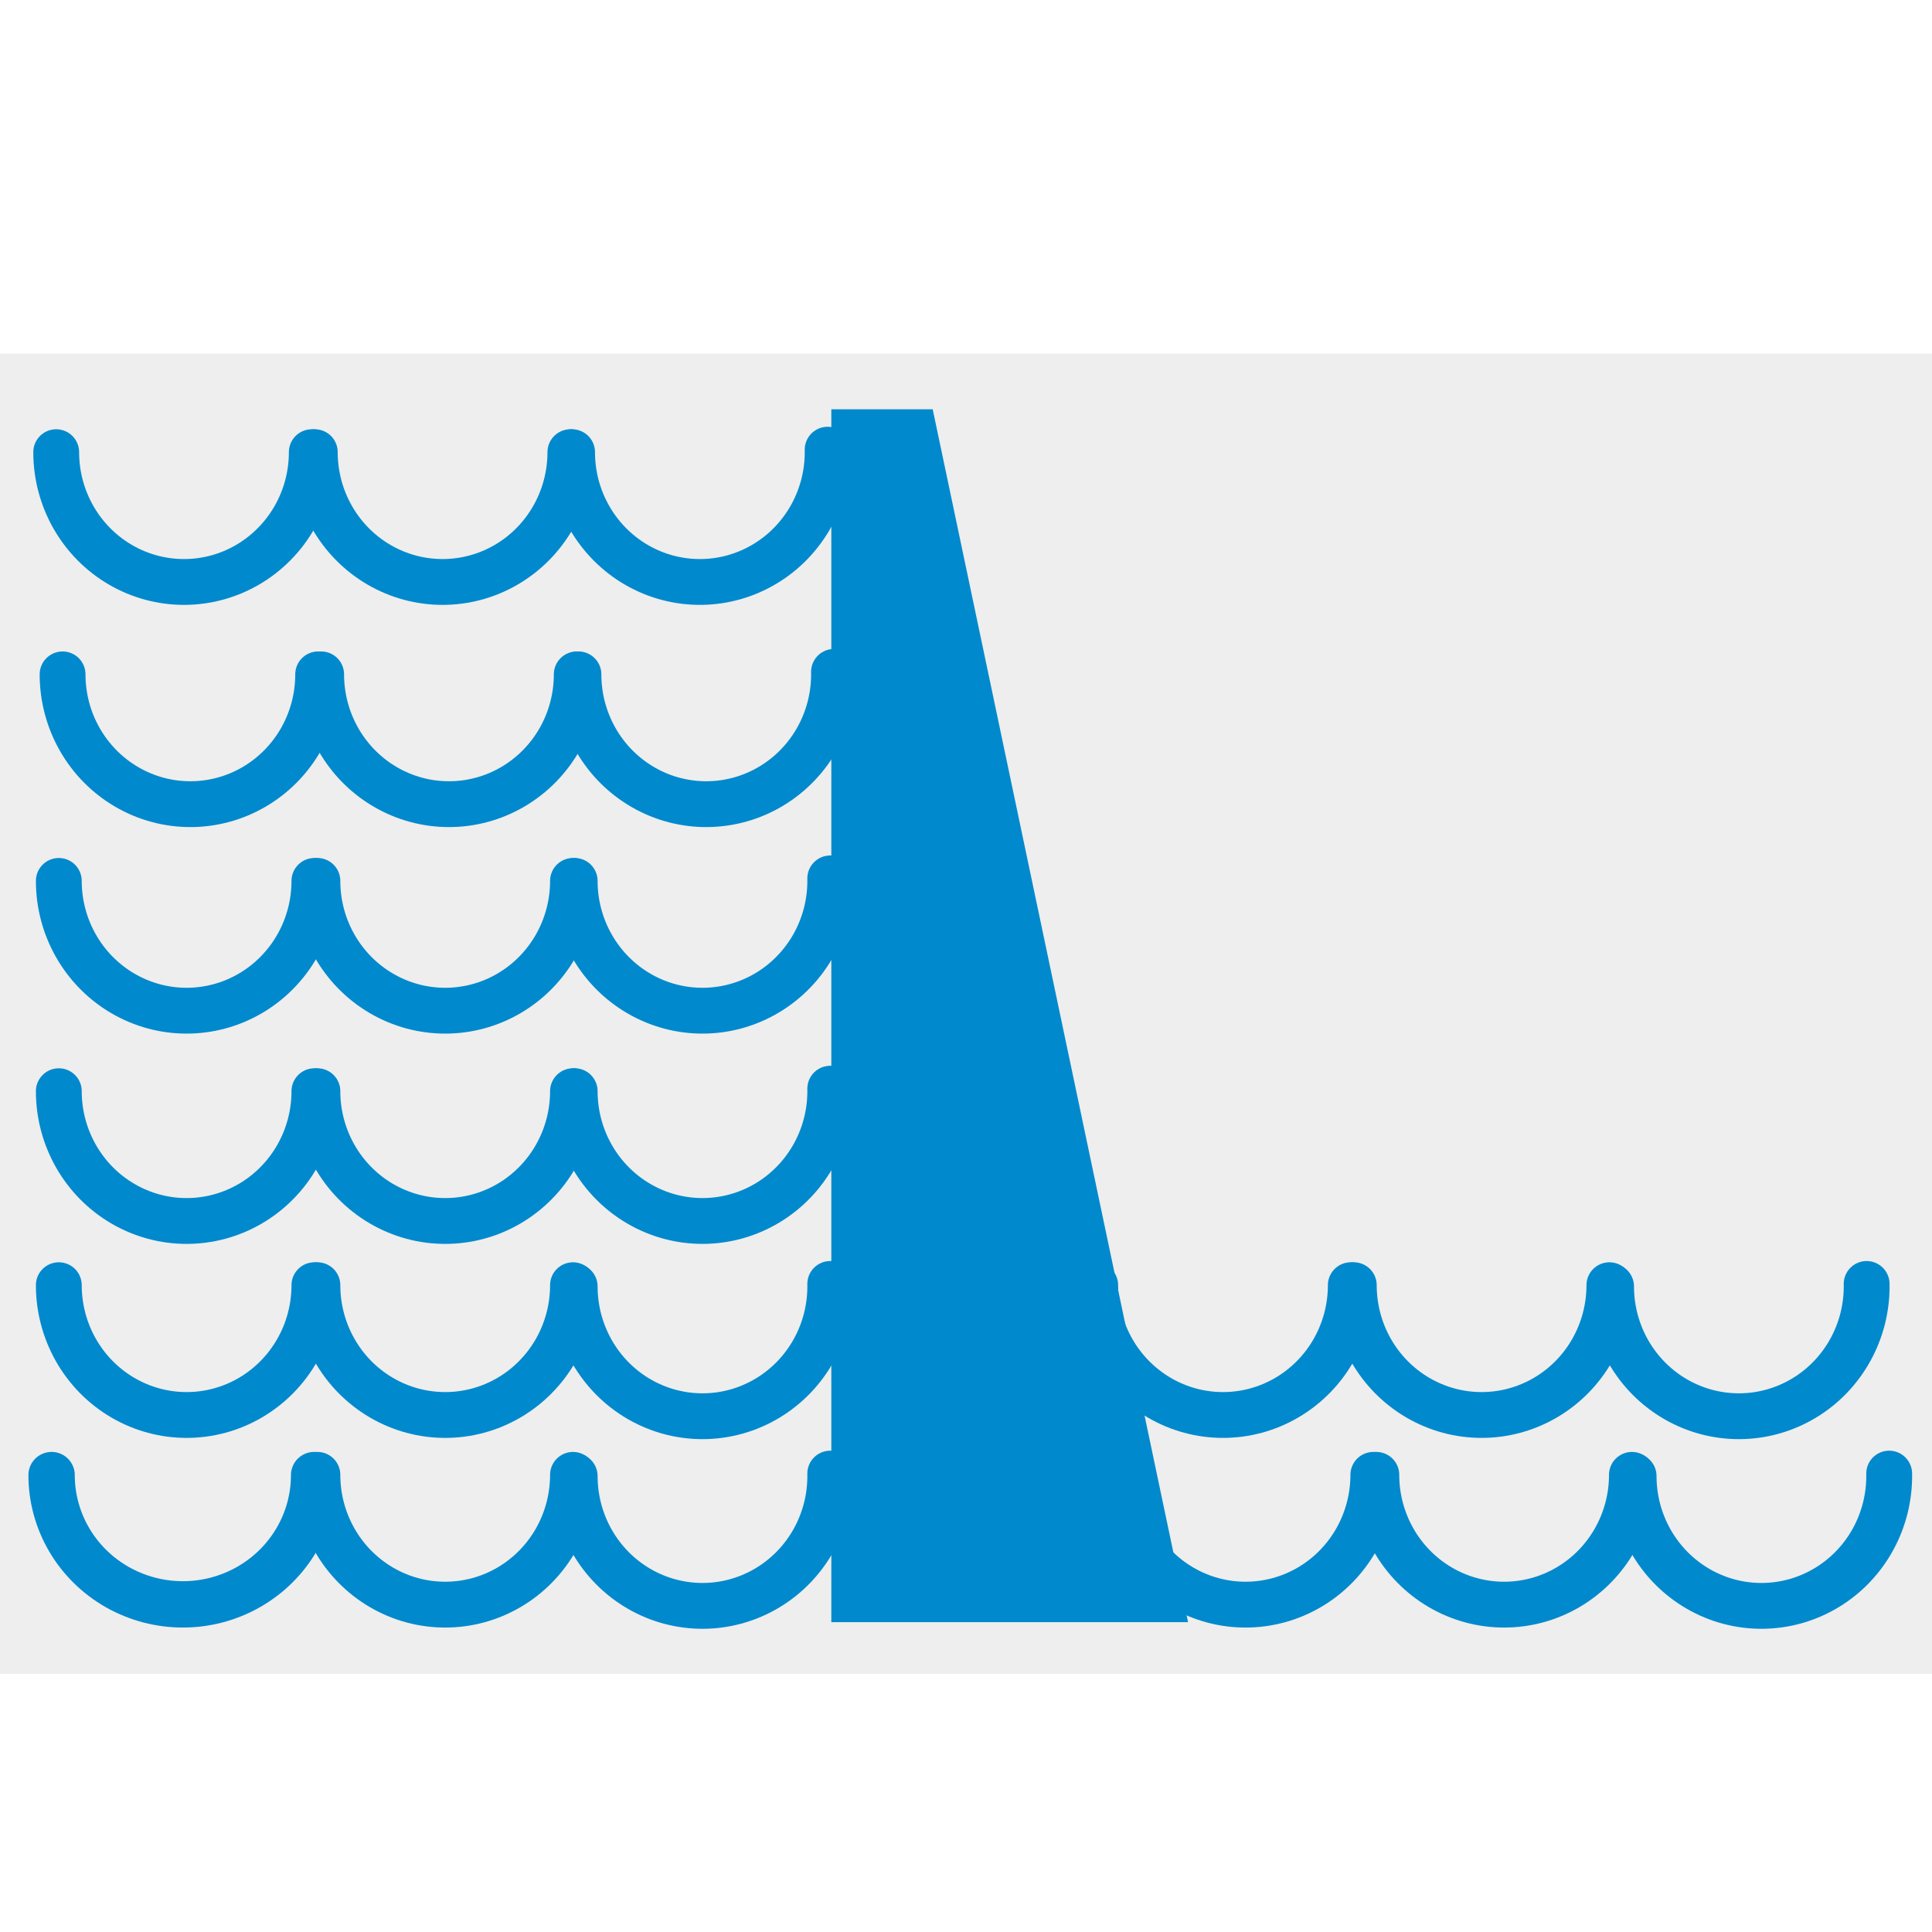
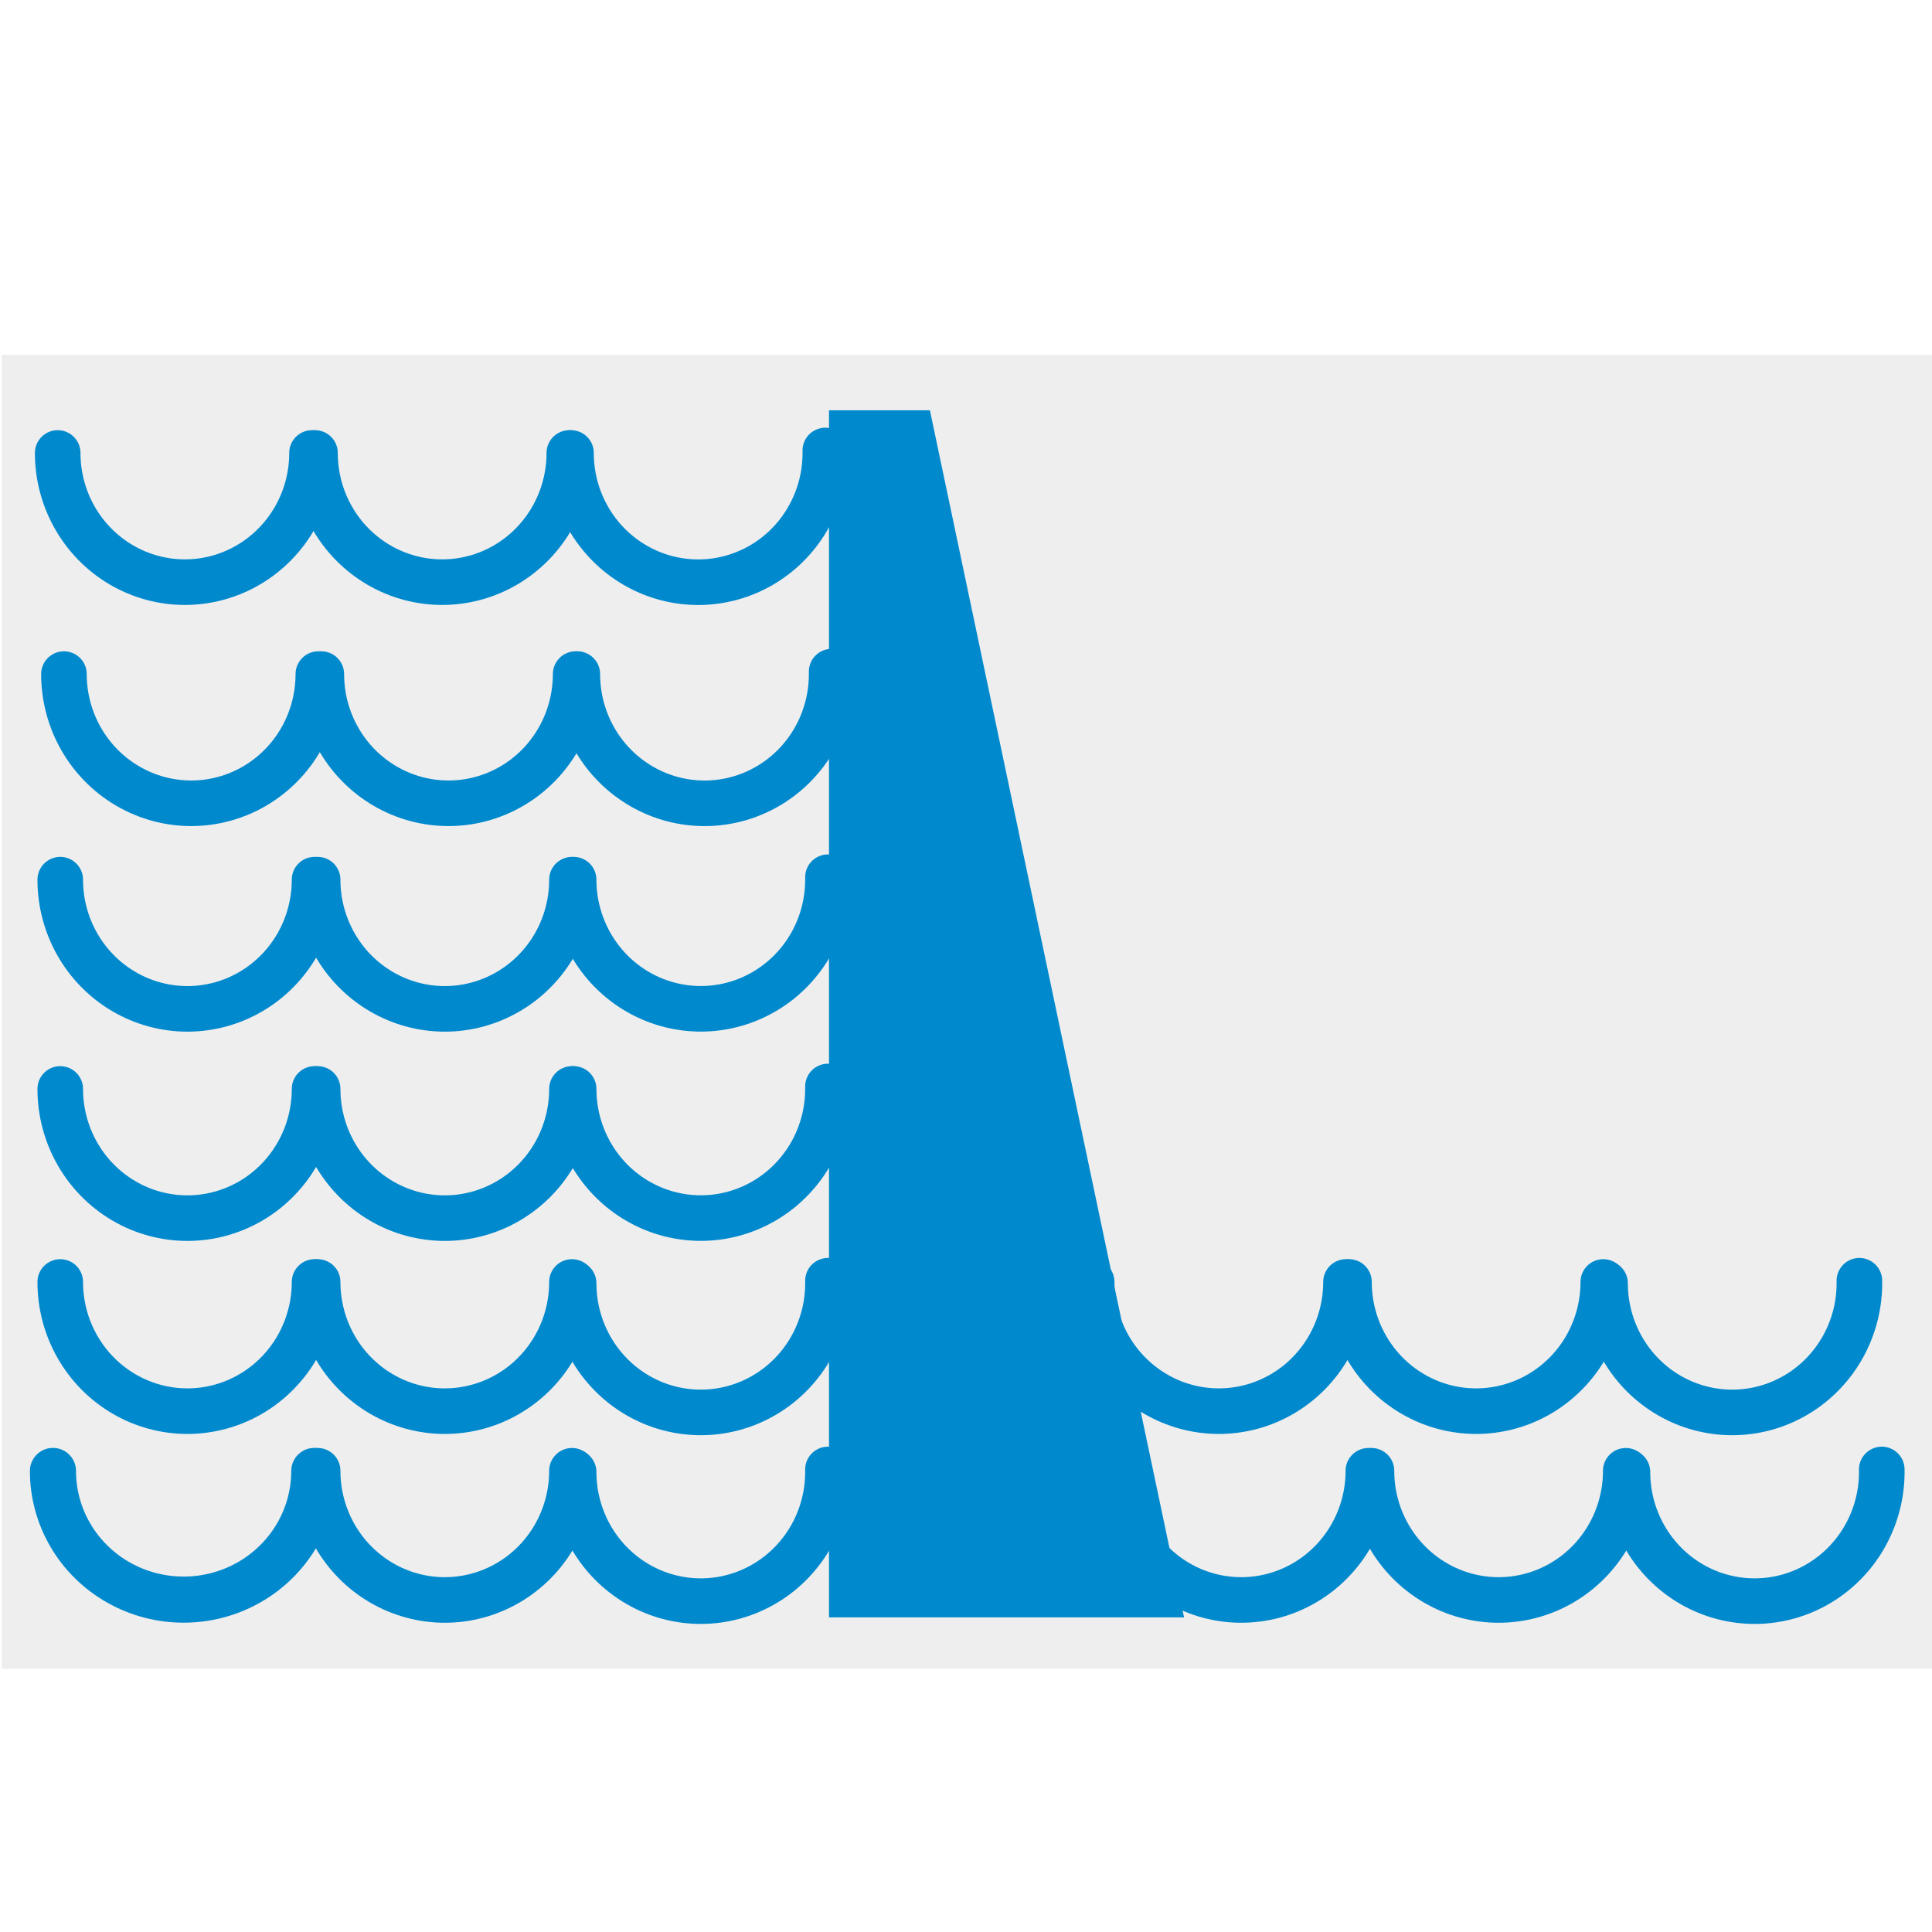
- <svg xmlns="http://www.w3.org/2000/svg" height="200" id="svg2" version="1.0" width="200">
+ <svg xmlns="http://www.w3.org/2000/svg" height="22" id="svg2" version="1.0" width="22">
  <defs id="defs22">
    </defs>
-   <rect style="fill:#eeeeee;fill-opacity:1;stroke:none;stroke-width:5.443;stroke-linecap:round;stroke-linejoin:miter;stroke-miterlimit:4;stroke-dasharray:none;stroke-dashoffset:0;stroke-opacity:1" id="rect4532" width="200.793" height="136.682" x="0" y="36.605" />
-   <g id="g1327" transform="matrix(0.04083073,0,0,0.04083073,-0.1767767,176.9398)">
-     <path d="M 66.275,1.768 C 24.94,1.768 1.704,23.139 1.704,66.804 v 450.123 c 0,40.844 20.894,62.229 62.192,62.229 H 515.92 c 41.307,0 62.229,-20.316 62.229,-62.229 V 66.804 c 0,-42.601 -20.922,-65.036 -63.522,-65.036 -0.003,0 -448.494,-0.143 -448.352,0 z" id="path1329" style="fill:#111111;fill-opacity:0;stroke:#eeeeee;stroke-width:3.408;stroke-opacity:0" />
+   <rect style="fill:#eeeeee;fill-opacity:1;stroke:none;stroke-width:5.443;stroke-linecap:round;stroke-linejoin:miter;stroke-miterlimit:4;stroke-dasharray:none;stroke-dashoffset:0;stroke-opacity:1" id="rect4532" width="21.981" height="14.962" x="0.019" y="4.041" />
+   <g id="g1327" transform="matrix(0.00446971,0,0,0.00446971,0,19.40372)">
+     <path d="M 66.275,1.768 C 24.94,1.768 1.704,23.139 1.704,66.804 l 0,450.123 c 0,40.844 20.894,62.229 62.192,62.229 l 452.024,0 c 41.307,0 62.229,-20.316 62.229,-62.229 l 0,-450.123 c 0,-42.601 -20.922,-65.036 -63.522,-65.036 -0.003,0 -448.494,-0.143 -448.352,0 z" id="path1329" style="fill:#111111;fill-opacity:0;stroke:#eeeeee;stroke-width:3.408;stroke-opacity:0" />
  </g>
-   <g id="g2319" transform="matrix(0.04083073,0,0,0.04083073,35.72533,178.4426)">
+   <g id="g2319" transform="matrix(0.04083073,0,0,0.04083073,-53.58281,72.83229)">
    <path d="" id="path2323" style="fill:#0089cd;stroke:none" />
  </g>
-   <g id="g2325" transform="matrix(0.04083073,0,0,0.04083073,35.72533,178.4426)">
+   <g id="g2325" transform="matrix(0.04083073,0,0,0.04083073,-53.58281,72.83229)">
    <path d="" id="path2329" style="fill:#0089cd;stroke:none" />
  </g>
-   <path style="fill:none;fill-opacity:1;stroke:#0089cd;stroke-width:4.744;stroke-linecap:round;stroke-miterlimit:4;stroke-dasharray:none;stroke-opacity:1" id="path830" d="m 32.277,46.809 a 13.229,13.436 0 0 1 -6.615,11.636 13.229,13.436 0 0 1 -13.229,0 13.229,13.436 0 0 1 -6.615,-11.636" />
-   <path style="fill:none;fill-opacity:1;stroke:#0089cd;stroke-width:4.744;stroke-linecap:round;stroke-miterlimit:4;stroke-dasharray:none;stroke-opacity:1" id="path830-0" d="m 59.046,46.809 a 13.229,13.436 0 0 1 -6.615,11.636 13.229,13.436 0 0 1 -13.229,0 13.229,13.436 0 0 1 -6.615,-11.636" />
-   <path style="fill:none;fill-opacity:1;stroke:#0089cd;stroke-width:4.744;stroke-linecap:round;stroke-miterlimit:4;stroke-dasharray:none;stroke-opacity:1" id="path830-0-3" d="M 85.677,46.55 A 13.229,13.436 0 0 1 79.212,58.358 13.229,13.436 0 0 1 65.91,58.488 13.229,13.436 0 0 1 59.222,46.809" />
-   <path style="fill:none;fill-opacity:1;stroke:#0089cd;stroke-width:4.744;stroke-linecap:round;stroke-miterlimit:4;stroke-dasharray:none;stroke-opacity:1" id="path830-6" d="m 32.936,69.811 a 13.229,13.436 0 0 1 -6.615,11.636 13.229,13.436 0 0 1 -13.229,0 A 13.229,13.436 0 0 1 6.478,69.811" />
-   <path style="fill:none;fill-opacity:1;stroke:#0089cd;stroke-width:4.744;stroke-linecap:round;stroke-miterlimit:4;stroke-dasharray:none;stroke-opacity:1" id="path830-0-8" d="m 59.705,69.811 a 13.229,13.436 0 0 1 -6.615,11.636 13.229,13.436 0 0 1 -13.229,0 13.229,13.436 0 0 1 -6.615,-11.636" />
-   <path style="fill:none;fill-opacity:1;stroke:#0089cd;stroke-width:4.744;stroke-linecap:round;stroke-miterlimit:4;stroke-dasharray:none;stroke-opacity:1" id="path830-0-3-4" d="M 86.336,69.552 A 13.229,13.436 0 0 1 79.871,81.36 13.229,13.436 0 0 1 66.568,81.49 13.229,13.436 0 0 1 59.88,69.811" />
-   <path style="fill:none;fill-opacity:1;stroke:#0089cd;stroke-width:4.744;stroke-linecap:round;stroke-miterlimit:4;stroke-dasharray:none;stroke-opacity:1" id="path830-6-0" d="m 32.547,91.191 a 13.229,13.436 0 0 1 -6.615,11.636 13.229,13.436 0 0 1 -13.229,0 13.229,13.436 0 0 1 -6.615,-11.636" />
-   <path style="fill:none;fill-opacity:1;stroke:#0089cd;stroke-width:4.744;stroke-linecap:round;stroke-miterlimit:4;stroke-dasharray:none;stroke-opacity:1" id="path830-0-8-2" d="m 59.316,91.191 a 13.229,13.436 0 0 1 -6.615,11.636 13.229,13.436 0 0 1 -13.229,0 13.229,13.436 0 0 1 -6.615,-11.636" />
-   <path style="fill:none;fill-opacity:1;stroke:#0089cd;stroke-width:4.744;stroke-linecap:round;stroke-miterlimit:4;stroke-dasharray:none;stroke-opacity:1" id="path830-0-3-4-9" d="M 85.947,90.932 A 13.229,13.436 0 0 1 79.482,102.74 13.229,13.436 0 0 1 66.18,102.87 13.229,13.436 0 0 1 59.491,91.191" />
-   <path style="fill:none;fill-opacity:1;stroke:#0089cd;stroke-width:4.744;stroke-linecap:round;stroke-miterlimit:4;stroke-dasharray:none;stroke-opacity:1" id="path830-6-0-0" d="m 32.547,112.96 a 13.229,13.436 0 0 1 -6.615,11.636 13.229,13.436 0 0 1 -13.229,0 13.229,13.436 0 0 1 -6.615,-11.636" />
-   <path style="fill:none;fill-opacity:1;stroke:#0089cd;stroke-width:4.744;stroke-linecap:round;stroke-miterlimit:4;stroke-dasharray:none;stroke-opacity:1" id="path830-0-8-2-8" d="m 59.316,112.96 a 13.229,13.436 0 0 1 -6.615,11.636 13.229,13.436 0 0 1 -13.229,0 13.229,13.436 0 0 1 -6.615,-11.636" />
-   <path style="fill:none;fill-opacity:1;stroke:#0089cd;stroke-width:4.744;stroke-linecap:round;stroke-miterlimit:4;stroke-dasharray:none;stroke-opacity:1" id="path830-0-3-4-9-1" d="m 85.947,112.701 a 13.229,13.436 0 0 1 -6.465,11.807 13.229,13.436 0 0 1 -13.302,0.13 13.229,13.436 0 0 1 -6.688,-11.679" />
-   <path style="fill:none;fill-opacity:1;stroke:#0089cd;stroke-width:4.744;stroke-linecap:round;stroke-miterlimit:4;stroke-dasharray:none;stroke-opacity:1" id="path830-6-0-3" d="m 32.547,133.043 a 13.229,13.436 0 0 1 -6.615,11.636 13.229,13.436 0 0 1 -13.229,0 13.229,13.436 0 0 1 -6.615,-11.636" />
-   <path style="fill:none;fill-opacity:1;stroke:#0089cd;stroke-width:4.744;stroke-linecap:round;stroke-miterlimit:4;stroke-dasharray:none;stroke-opacity:1" id="path830-0-8-2-6" d="m 59.316,133.043 a 13.229,13.436 0 0 1 -6.615,11.636 13.229,13.436 0 0 1 -13.229,0 13.229,13.436 0 0 1 -6.615,-11.636" />
-   <path style="fill:none;fill-opacity:1;stroke:#0089cd;stroke-width:4.744;stroke-linecap:round;stroke-miterlimit:4;stroke-dasharray:none;stroke-opacity:1" id="path830-0-3-4-9-7" d="m 85.947,132.914 a 13.229,13.436 0 0 1 -6.465,11.807 13.229,13.436 0 0 1 -13.302,0.13 13.229,13.436 0 0 1 -6.688,-11.679" />
-   <path style="fill:none;fill-opacity:1;stroke:#0089cd;stroke-width:4.798;stroke-linecap:round;stroke-miterlimit:4;stroke-dasharray:none;stroke-opacity:1" id="path830-6-0-0-5" d="m 32.518,152.701 a 13.589,13.383 0 0 1 -6.794,11.59 13.589,13.383 0 0 1 -13.589,0 13.589,13.383 0 0 1 -6.794,-11.59" />
-   <path style="fill:none;fill-opacity:1;stroke:#0089cd;stroke-width:4.744;stroke-linecap:round;stroke-miterlimit:4;stroke-dasharray:none;stroke-opacity:1" id="path830-0-8-2-8-6" d="m 59.316,152.676 a 13.229,13.436 0 0 1 -6.615,11.636 13.229,13.436 0 0 1 -13.229,0 13.229,13.436 0 0 1 -6.615,-11.636" />
-   <path style="fill:none;fill-opacity:1;stroke:#0089cd;stroke-width:4.744;stroke-linecap:round;stroke-miterlimit:4;stroke-dasharray:none;stroke-opacity:1" id="path830-0-3-4-9-1-6" d="m 85.947,152.546 a 13.229,13.436 0 0 1 -6.465,11.807 13.229,13.436 0 0 1 -13.302,0.13 13.229,13.436 0 0 1 -6.688,-11.679" />
-   <path style="fill:#0089cd;fill-opacity:1;stroke:none;stroke-width:16.35px;stroke-linecap:butt;stroke-linejoin:miter;stroke-opacity:1" d="M 86.058,42.368 V 167.925 h 36.929 L 96.553,42.368 Z" id="path966" />
-   <path style="fill:none;fill-opacity:1;stroke:#0089cd;stroke-width:4.744;stroke-linecap:round;stroke-miterlimit:4;stroke-dasharray:none;stroke-opacity:1" id="path830-6-0-0-4" d="m 139.834,133.043 a 13.229,13.436 0 0 1 -6.615,11.636 13.229,13.436 0 0 1 -13.229,0 13.229,13.436 0 0 1 -6.615,-11.636" />
-   <path style="fill:none;fill-opacity:1;stroke:#0089cd;stroke-width:4.744;stroke-linecap:round;stroke-miterlimit:4;stroke-dasharray:none;stroke-opacity:1" id="path830-0-8-2-8-2" d="m 166.603,133.043 a 13.229,13.436 0 0 1 -6.615,11.636 13.229,13.436 0 0 1 -13.229,0 13.229,13.436 0 0 1 -6.615,-11.636" />
-   <path style="fill:none;fill-opacity:1;stroke:#0089cd;stroke-width:4.744;stroke-linecap:round;stroke-miterlimit:4;stroke-dasharray:none;stroke-opacity:1" id="path830-0-3-4-9-1-1" d="m 193.234,132.914 a 13.229,13.436 0 0 1 -6.465,11.807 13.229,13.436 0 0 1 -13.302,0.13 13.229,13.436 0 0 1 -6.688,-11.679" />
-   <path style="fill:none;fill-opacity:1;stroke:#0089cd;stroke-width:4.744;stroke-linecap:round;stroke-miterlimit:4;stroke-dasharray:none;stroke-opacity:1" id="path830-6-0-0-4-3" d="m 142.167,152.676 a 13.229,13.436 0 0 1 -6.615,11.636 13.229,13.436 0 0 1 -13.229,0 13.229,13.436 0 0 1 -6.615,-11.636" />
-   <path style="fill:none;fill-opacity:1;stroke:#0089cd;stroke-width:4.744;stroke-linecap:round;stroke-miterlimit:4;stroke-dasharray:none;stroke-opacity:1" id="path830-0-8-2-8-2-2" d="m 168.936,152.676 a 13.229,13.436 0 0 1 -6.615,11.636 13.229,13.436 0 0 1 -13.229,0 13.229,13.436 0 0 1 -6.615,-11.636" />
-   <path style="fill:none;fill-opacity:1;stroke:#0089cd;stroke-width:4.744;stroke-linecap:round;stroke-miterlimit:4;stroke-dasharray:none;stroke-opacity:1" id="path830-0-3-4-9-1-1-5" d="m 195.567,152.546 a 13.229,13.436 0 0 1 -6.465,11.807 13.229,13.436 0 0 1 -13.302,0.13 13.229,13.436 0 0 1 -6.688,-11.679" />
+   <path style="fill:none;fill-opacity:1;stroke:#0089cd;stroke-width:0.519;stroke-linecap:round;stroke-miterlimit:4;stroke-dasharray:none;stroke-opacity:1" id="path830" d="m 3.553,5.158 a 1.448,1.471 0 0 1 -0.724,1.274 1.448,1.471 0 0 1 -1.448,0 1.448,1.471 0 0 1 -0.724,-1.274" />
+   <path style="fill:none;fill-opacity:1;stroke:#0089cd;stroke-width:0.519;stroke-linecap:round;stroke-miterlimit:4;stroke-dasharray:none;stroke-opacity:1" id="path830-0" d="m 6.483,5.158 a 1.448,1.471 0 0 1 -0.724,1.274 1.448,1.471 0 0 1 -1.448,0 1.448,1.471 0 0 1 -0.724,-1.274" />
+   <path style="fill:none;fill-opacity:1;stroke:#0089cd;stroke-width:0.519;stroke-linecap:round;stroke-miterlimit:4;stroke-dasharray:none;stroke-opacity:1" id="path830-0-3" d="M 9.398,5.13 A 1.448,1.471 0 0 1 8.691,6.423 1.448,1.471 0 0 1 7.234,6.437 1.448,1.471 0 0 1 6.502,5.158" />
+   <path style="fill:none;fill-opacity:1;stroke:#0089cd;stroke-width:0.519;stroke-linecap:round;stroke-miterlimit:4;stroke-dasharray:none;stroke-opacity:1" id="path830-6" d="m 3.625,7.676 a 1.448,1.471 0 0 1 -0.724,1.274 1.448,1.471 0 0 1 -1.448,0 A 1.448,1.471 0 0 1 0.728,7.676" />
+   <path style="fill:none;fill-opacity:1;stroke:#0089cd;stroke-width:0.519;stroke-linecap:round;stroke-miterlimit:4;stroke-dasharray:none;stroke-opacity:1" id="path830-0-8" d="m 6.555,7.676 a 1.448,1.471 0 0 1 -0.724,1.274 1.448,1.471 0 0 1 -1.448,0 A 1.448,1.471 0 0 1 3.659,7.676" />
+   <path style="fill:none;fill-opacity:1;stroke:#0089cd;stroke-width:0.519;stroke-linecap:round;stroke-miterlimit:4;stroke-dasharray:none;stroke-opacity:1" id="path830-0-3-4" d="M 9.47,7.648 A 1.448,1.471 0 0 1 8.763,8.941 1.448,1.471 0 0 1 7.307,8.955 1.448,1.471 0 0 1 6.574,7.676" />
+   <path style="fill:none;fill-opacity:1;stroke:#0089cd;stroke-width:0.519;stroke-linecap:round;stroke-miterlimit:4;stroke-dasharray:none;stroke-opacity:1" id="path830-6-0" d="m 3.582,10.017 a 1.448,1.471 0 0 1 -0.724,1.274 1.448,1.471 0 0 1 -1.448,0 1.448,1.471 0 0 1 -0.724,-1.274" />
+   <path style="fill:none;fill-opacity:1;stroke:#0089cd;stroke-width:0.519;stroke-linecap:round;stroke-miterlimit:4;stroke-dasharray:none;stroke-opacity:1" id="path830-0-8-2" d="m 6.513,10.017 a 1.448,1.471 0 0 1 -0.724,1.274 1.448,1.471 0 0 1 -1.448,0 1.448,1.471 0 0 1 -0.724,-1.274" />
+   <path style="fill:none;fill-opacity:1;stroke:#0089cd;stroke-width:0.519;stroke-linecap:round;stroke-miterlimit:4;stroke-dasharray:none;stroke-opacity:1" id="path830-0-3-4-9" d="M 9.428,9.989 A 1.448,1.471 0 0 1 8.72,11.281 1.448,1.471 0 0 1 7.264,11.295 1.448,1.471 0 0 1 6.532,10.017" />
+   <path style="fill:none;fill-opacity:1;stroke:#0089cd;stroke-width:0.519;stroke-linecap:round;stroke-miterlimit:4;stroke-dasharray:none;stroke-opacity:1" id="path830-6-0-0" d="m 3.582,12.4 a 1.448,1.471 0 0 1 -0.724,1.274 1.448,1.471 0 0 1 -1.448,0 1.448,1.471 0 0 1 -0.724,-1.274" />
+   <path style="fill:none;fill-opacity:1;stroke:#0089cd;stroke-width:0.519;stroke-linecap:round;stroke-miterlimit:4;stroke-dasharray:none;stroke-opacity:1" id="path830-0-8-2-8" d="m 6.513,12.4 a 1.448,1.471 0 0 1 -0.724,1.274 1.448,1.471 0 0 1 -1.448,0 1.448,1.471 0 0 1 -0.724,-1.274" />
+   <path style="fill:none;fill-opacity:1;stroke:#0089cd;stroke-width:0.519;stroke-linecap:round;stroke-miterlimit:4;stroke-dasharray:none;stroke-opacity:1" id="path830-0-3-4-9-1" d="M 9.428,12.372 A 1.448,1.471 0 0 1 8.72,13.664 1.448,1.471 0 0 1 7.264,13.678 1.448,1.471 0 0 1 6.532,12.4" />
+   <path style="fill:none;fill-opacity:1;stroke:#0089cd;stroke-width:0.519;stroke-linecap:round;stroke-miterlimit:4;stroke-dasharray:none;stroke-opacity:1" id="path830-6-0-3" d="m 3.582,14.598 a 1.448,1.471 0 0 1 -0.724,1.274 1.448,1.471 0 0 1 -1.448,0 1.448,1.471 0 0 1 -0.724,-1.274" />
+   <path style="fill:none;fill-opacity:1;stroke:#0089cd;stroke-width:0.519;stroke-linecap:round;stroke-miterlimit:4;stroke-dasharray:none;stroke-opacity:1" id="path830-0-8-2-6" d="m 6.513,14.598 a 1.448,1.471 0 0 1 -0.724,1.274 1.448,1.471 0 0 1 -1.448,0 1.448,1.471 0 0 1 -0.724,-1.274" />
+   <path style="fill:none;fill-opacity:1;stroke:#0089cd;stroke-width:0.519;stroke-linecap:round;stroke-miterlimit:4;stroke-dasharray:none;stroke-opacity:1" id="path830-0-3-4-9-7" d="M 9.428,14.584 A 1.448,1.471 0 0 1 8.72,15.877 1.448,1.471 0 0 1 7.264,15.891 1.448,1.471 0 0 1 6.532,14.613" />
+   <path style="fill:none;fill-opacity:1;stroke:#0089cd;stroke-width:0.525;stroke-linecap:round;stroke-miterlimit:4;stroke-dasharray:none;stroke-opacity:1" id="path830-6-0-0-5" d="m 3.579,16.75 a 1.488,1.465 0 0 1 -0.744,1.269 1.488,1.465 0 0 1 -1.488,0 1.488,1.465 0 0 1 -0.744,-1.269" />
+   <path style="fill:none;fill-opacity:1;stroke:#0089cd;stroke-width:0.519;stroke-linecap:round;stroke-miterlimit:4;stroke-dasharray:none;stroke-opacity:1" id="path830-0-8-2-8-6" d="m 6.513,16.748 a 1.448,1.471 0 0 1 -0.724,1.274 1.448,1.471 0 0 1 -1.448,0 1.448,1.471 0 0 1 -0.724,-1.274" />
+   <path style="fill:none;fill-opacity:1;stroke:#0089cd;stroke-width:0.519;stroke-linecap:round;stroke-miterlimit:4;stroke-dasharray:none;stroke-opacity:1" id="path830-0-3-4-9-1-6" d="M 9.428,16.733 A 1.448,1.471 0 0 1 8.72,18.026 1.448,1.471 0 0 1 7.264,18.04 1.448,1.471 0 0 1 6.532,16.762" />
+   <path style="fill:#0089cd;fill-opacity:1;stroke:none;stroke-width:16.35px;stroke-linecap:butt;stroke-linejoin:miter;stroke-opacity:1" d="m 9.44,4.672 0,13.745 4.043,0 -2.894,-13.745 z" id="path966" />
+   <path style="fill:none;fill-opacity:1;stroke:#0089cd;stroke-width:0.519;stroke-linecap:round;stroke-miterlimit:4;stroke-dasharray:none;stroke-opacity:1" id="path830-6-0-0-4" d="m 15.327,14.598 a 1.448,1.471 0 0 1 -0.724,1.274 1.448,1.471 0 0 1 -1.448,0 1.448,1.471 0 0 1 -0.724,-1.274" />
+   <path style="fill:none;fill-opacity:1;stroke:#0089cd;stroke-width:0.519;stroke-linecap:round;stroke-miterlimit:4;stroke-dasharray:none;stroke-opacity:1" id="path830-0-8-2-8-2" d="m 18.257,14.598 a 1.448,1.471 0 0 1 -0.724,1.274 1.448,1.471 0 0 1 -1.448,0 1.448,1.471 0 0 1 -0.724,-1.274" />
+   <path style="fill:none;fill-opacity:1;stroke:#0089cd;stroke-width:0.519;stroke-linecap:round;stroke-miterlimit:4;stroke-dasharray:none;stroke-opacity:1" id="path830-0-3-4-9-1-1" d="m 21.173,14.584 a 1.448,1.471 0 0 1 -0.708,1.293 1.448,1.471 0 0 1 -1.456,0.014 1.448,1.471 0 0 1 -0.732,-1.278" />
+   <path style="fill:none;fill-opacity:1;stroke:#0089cd;stroke-width:0.519;stroke-linecap:round;stroke-miterlimit:4;stroke-dasharray:none;stroke-opacity:1" id="path830-6-0-0-4-3" d="m 15.582,16.748 a 1.448,1.471 0 0 1 -0.724,1.274 1.448,1.471 0 0 1 -1.448,0 1.448,1.471 0 0 1 -0.724,-1.274" />
+   <path style="fill:none;fill-opacity:1;stroke:#0089cd;stroke-width:0.519;stroke-linecap:round;stroke-miterlimit:4;stroke-dasharray:none;stroke-opacity:1" id="path830-0-8-2-8-2-2" d="m 18.513,16.748 a 1.448,1.471 0 0 1 -0.724,1.274 1.448,1.471 0 0 1 -1.448,0 1.448,1.471 0 0 1 -0.724,-1.274" />
+   <path style="fill:none;fill-opacity:1;stroke:#0089cd;stroke-width:0.519;stroke-linecap:round;stroke-miterlimit:4;stroke-dasharray:none;stroke-opacity:1" id="path830-0-3-4-9-1-1-5" d="m 21.428,16.733 a 1.448,1.471 0 0 1 -0.708,1.293 1.448,1.471 0 0 1 -1.456,0.014 1.448,1.471 0 0 1 -0.732,-1.278" />
</svg>
